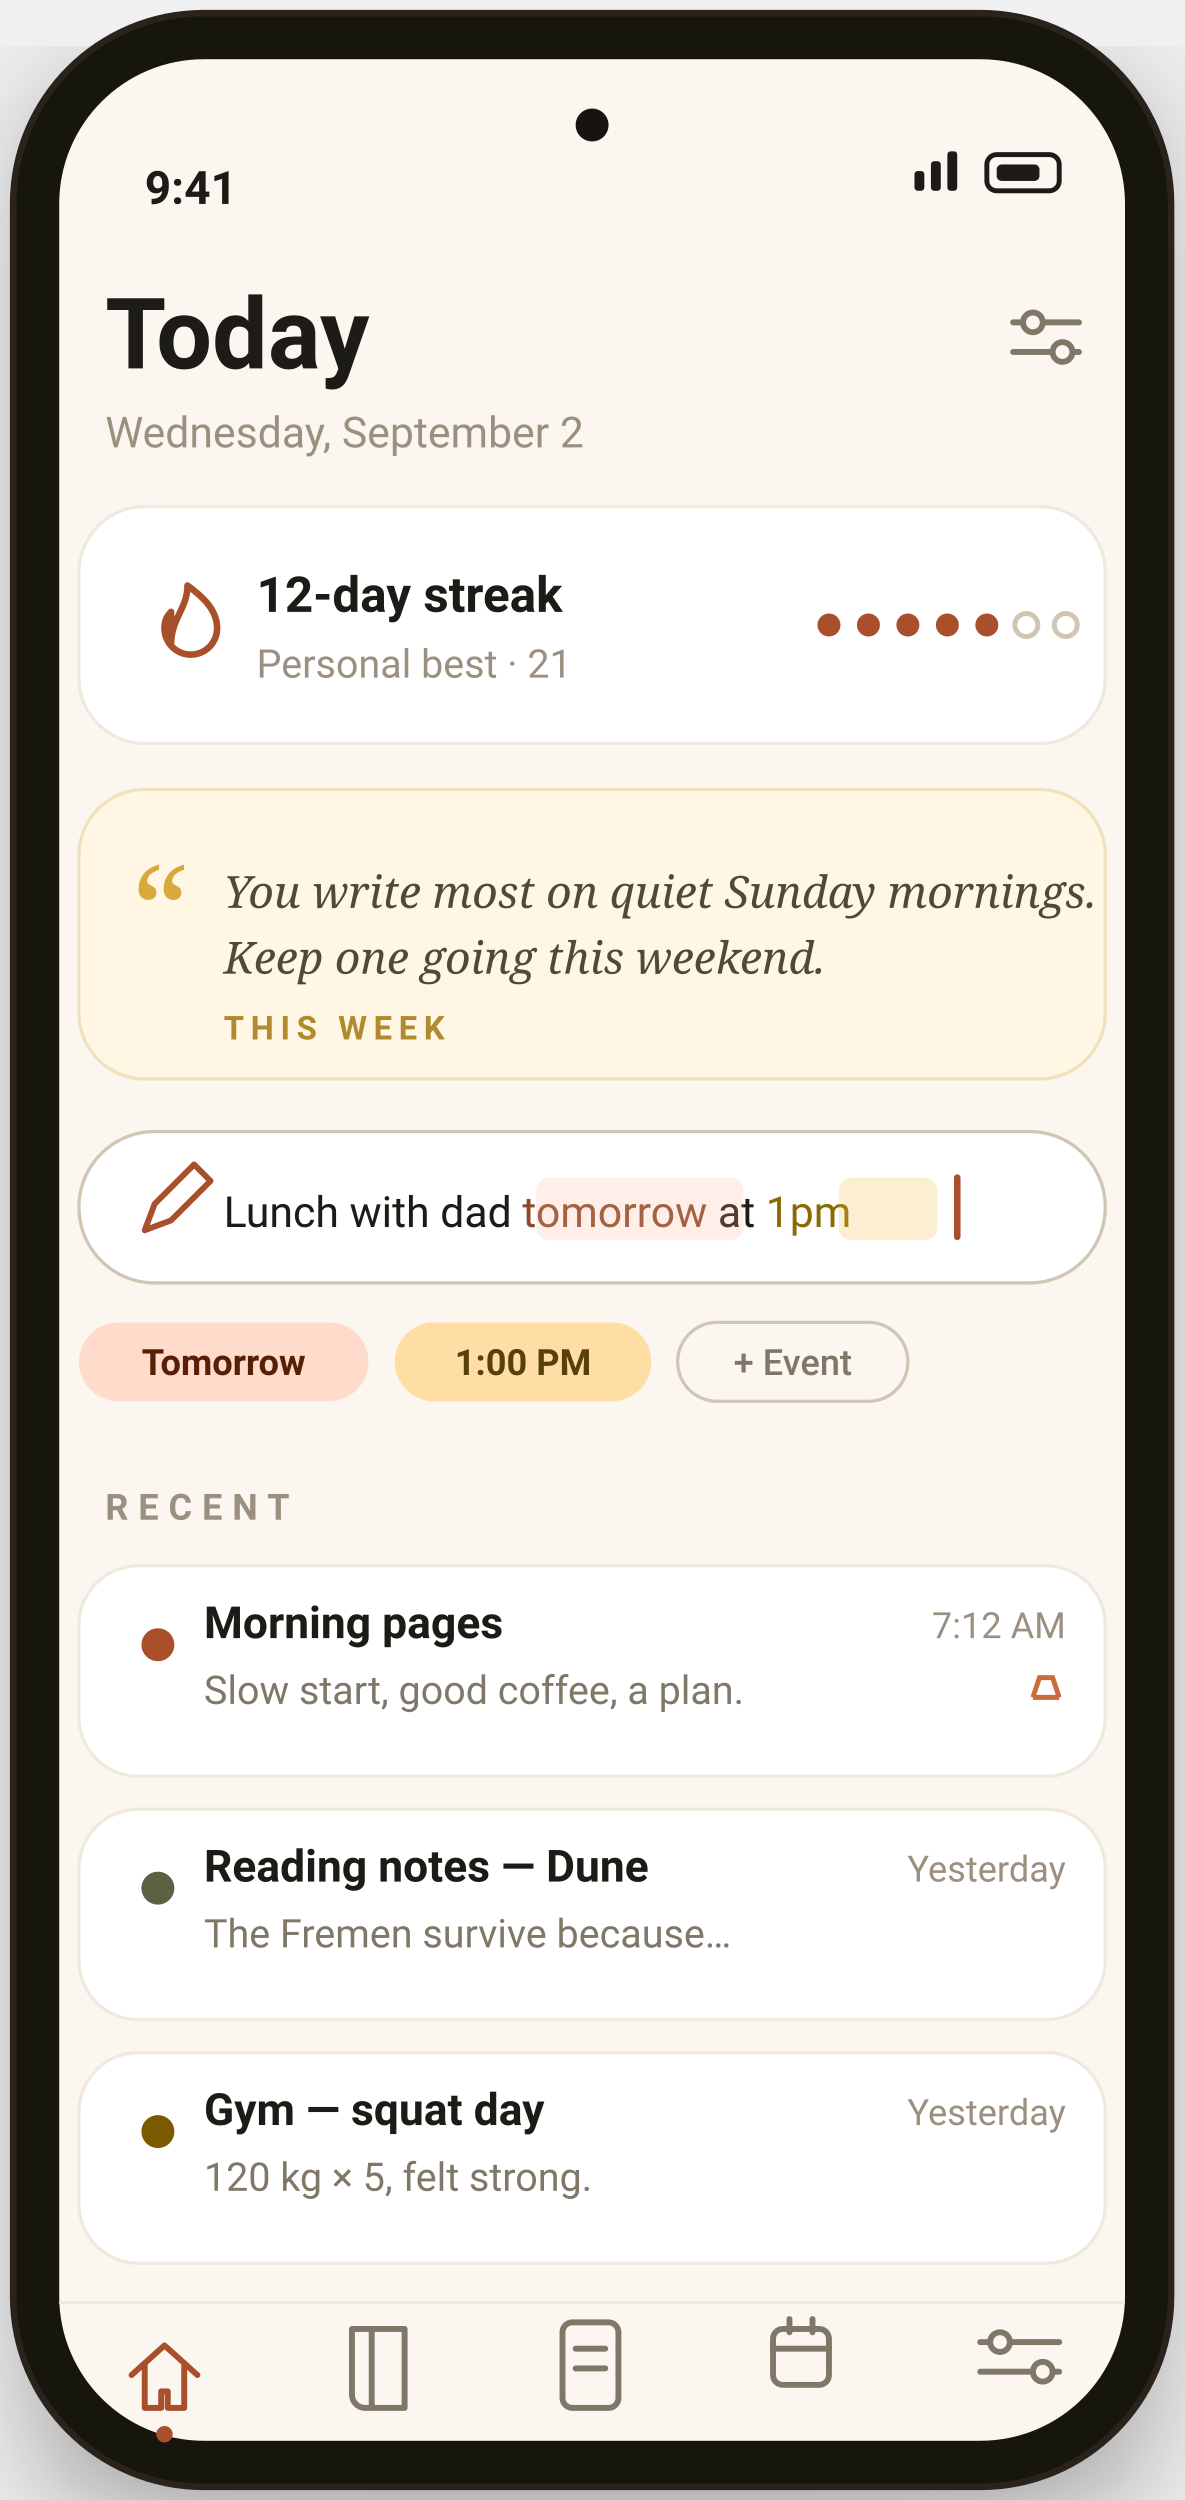
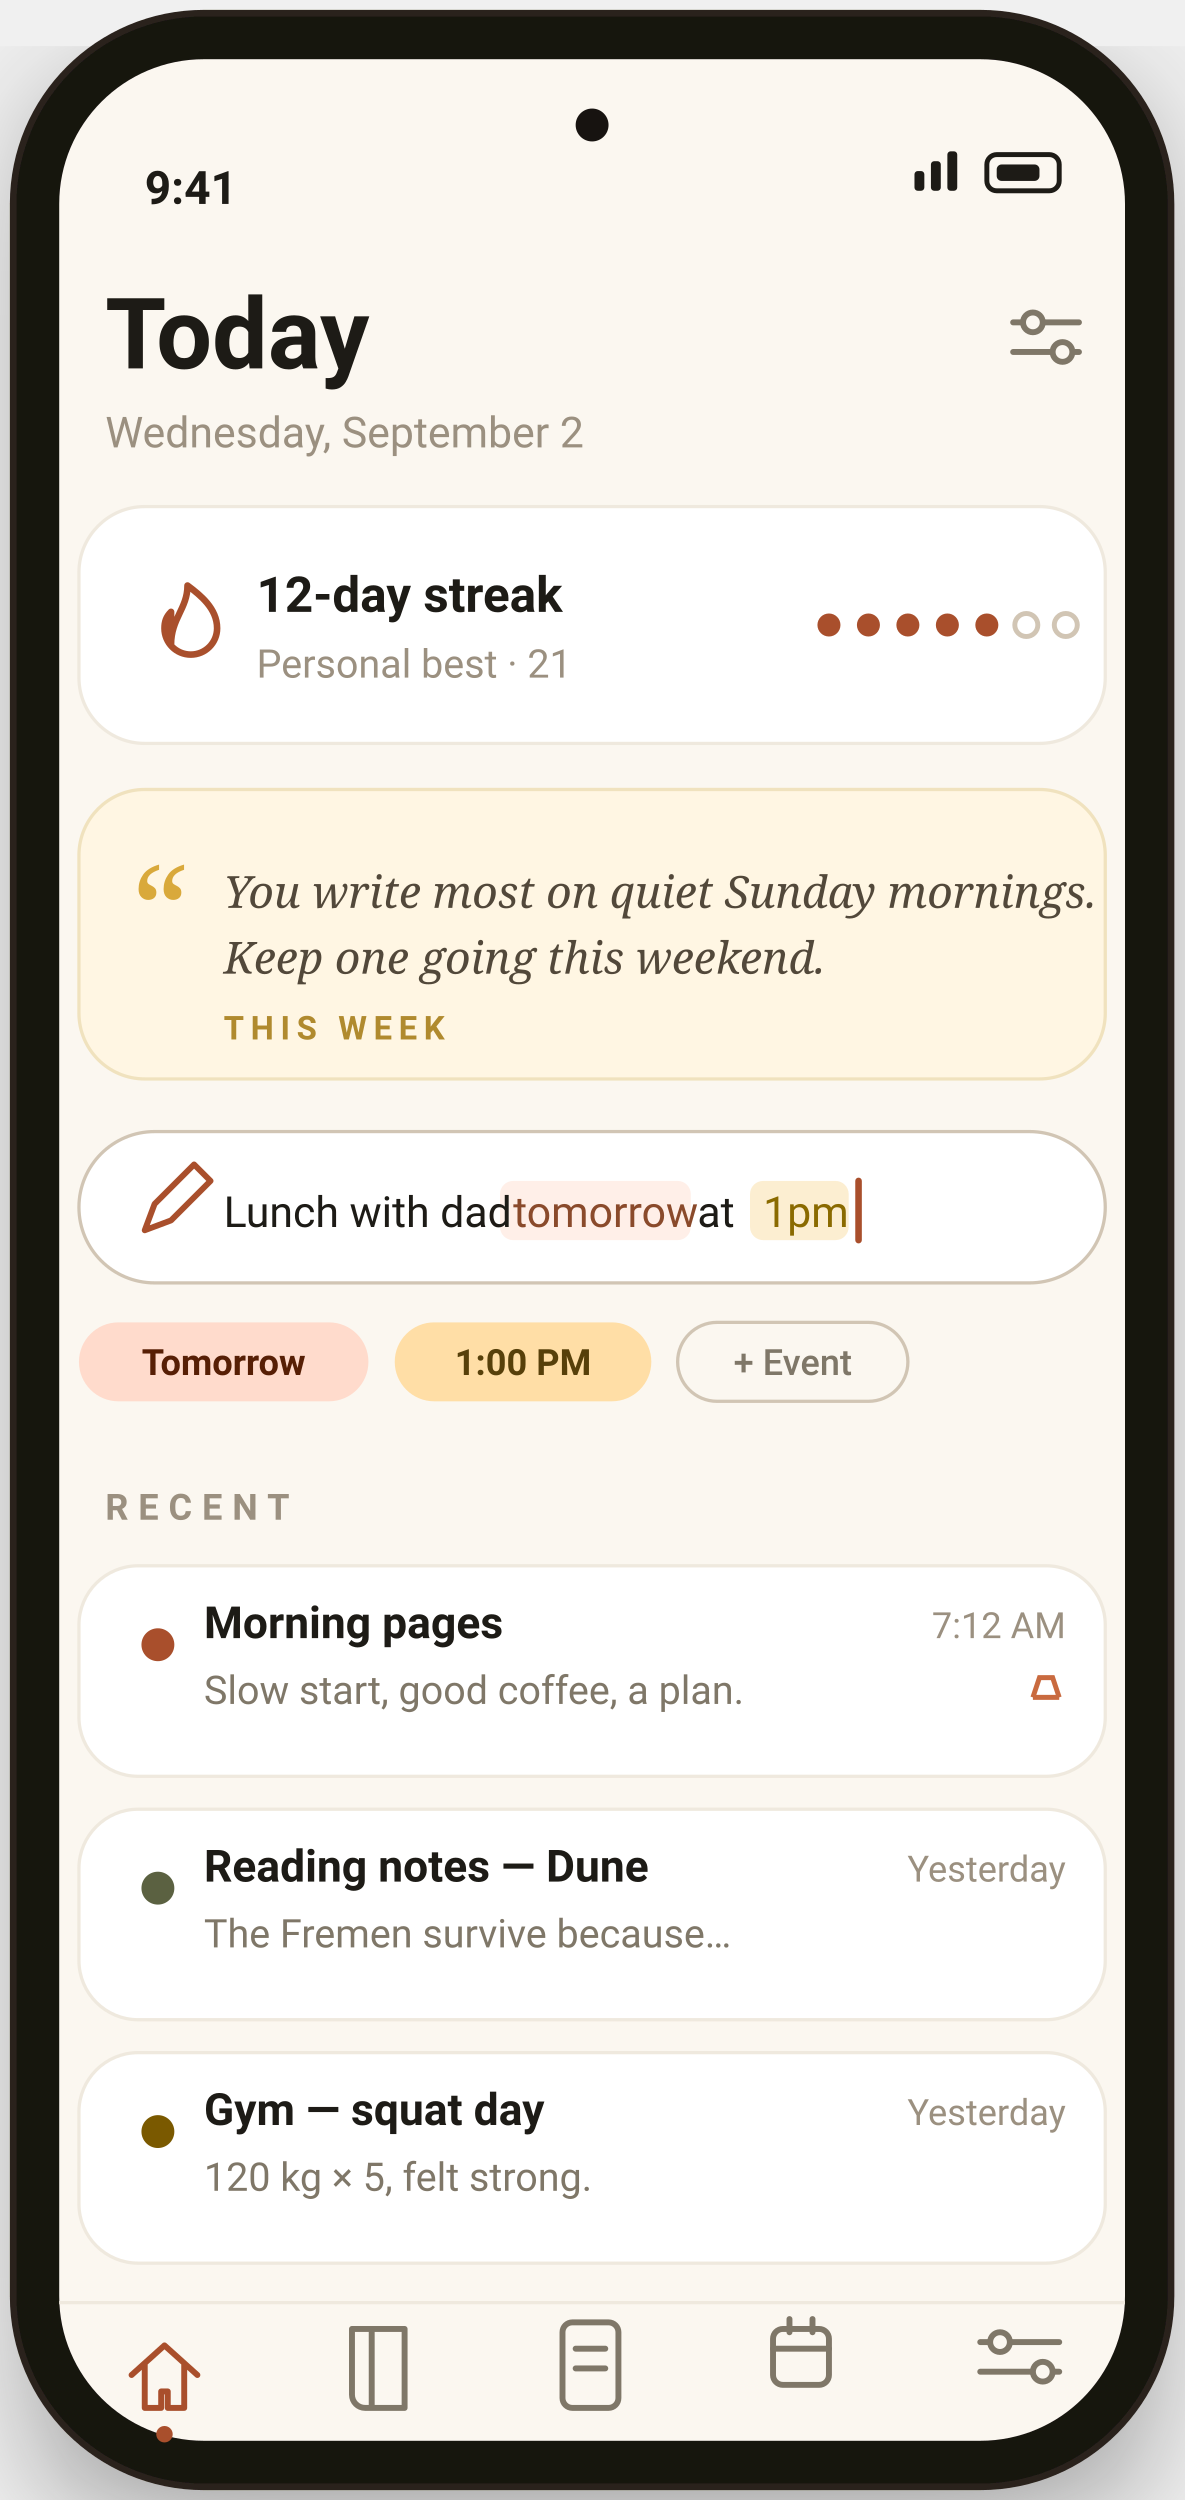
<svg xmlns="http://www.w3.org/2000/svg" width="360" height="760" viewBox="0 0 360 760" role="img" aria-label="Fuso Today screen">
  <defs>
    <filter id="ph" x="-30%" y="-10%" width="160%" height="125%">
      <feDropShadow dx="0" dy="14" stdDeviation="22" flood-color="#000000" flood-opacity="0.35" />
    </filter>
    <linearGradient id="inkT" x1="0" y1="0" x2="1" y2="0">
      <stop offset="0" stop-color="#FFB697" />
      <stop offset="1" stop-color="#F5BE48" />
    </linearGradient>
  </defs>
  <g filter="url(#ph)">
    <rect x="4" y="4" width="352" height="752" rx="58" fill="#171310" stroke="#2A241C" stroke-width="2" />
    <rect x="18" y="18" width="324" height="724" rx="44" fill="#FBF7F0" />
  </g>
  <circle cx="180" cy="38" r="5" fill="#171310" />
  <text x="44" y="62" font-family="'Segoe UI', Roboto, Arial, sans-serif" font-size="14" font-weight="600" fill="#1D1B16">9:41</text>
  <g fill="#1D1B16">
    <rect x="278" y="52" width="3" height="6" rx="1" />
    <rect x="283" y="49" width="3" height="9" rx="1" />
    <rect x="288" y="46" width="3" height="12" rx="1" />
    <rect x="300" y="47" width="22" height="11" rx="3" fill="none" stroke="#1D1B16" stroke-width="1.5" />
    <rect x="303" y="50" width="13" height="5" rx="1.5" />
  </g>
  <text x="32" y="112" font-family="'Segoe UI', Roboto, Arial, sans-serif" font-size="30" font-weight="700" fill="#1D1B16">Today</text>
  <g stroke="#7F7768" stroke-width="1.8" stroke-linecap="round">
    <line x1="308" y1="98" x2="328" y2="98" />
    <circle cx="314" cy="98" r="3" fill="#FBF7F0" />
    <line x1="308" y1="107" x2="328" y2="107" />
    <circle cx="323" cy="107" r="3" fill="#FBF7F0" />
  </g>
  <text x="32" y="136" font-family="'Segoe UI', Roboto, Arial, sans-serif" font-size="13" fill="#9B9080">Wednesday, September 2</text>
  <rect x="24" y="154" width="312" height="72" rx="20" fill="#FFFFFF" stroke="#EFE9DE" />
  <path d="M52 196c0-8 5-11 5-18 4 3 9 7 9 13a8 8 0 01-16 0c0-2 .5-3.5 2-5z" fill="none" stroke="#A94F2C" stroke-width="2" stroke-linejoin="round" />
  <text x="78" y="186" font-family="'Segoe UI', Roboto, Arial, sans-serif" font-size="15" font-weight="600" fill="#1D1B16">12-day streak</text>
  <text x="78" y="206" font-family="'Segoe UI', Roboto, Arial, sans-serif" font-size="12" fill="#9B9080">Personal best · 21</text>
  <g>
    <circle cx="252" cy="190" r="3.5" fill="#A94F2C" />
    <circle cx="264" cy="190" r="3.5" fill="#A94F2C" />
    <circle cx="276" cy="190" r="3.5" fill="#A94F2C" />
    <circle cx="288" cy="190" r="3.5" fill="#A94F2C" />
    <circle cx="300" cy="190" r="3.5" fill="#A94F2C" />
    <circle cx="312" cy="190" r="3.5" fill="none" stroke="#D1C5B4" stroke-width="1.5" />
    <circle cx="324" cy="190" r="3.5" fill="none" stroke="#D1C5B4" stroke-width="1.5" />
  </g>
  <rect x="24" y="240" width="312" height="88" rx="20" fill="#FFF6E3" stroke="#F0E2BE" />
  <text x="40" y="290" font-family="Georgia, serif" font-size="38" fill="#D9A93B">“</text>
  <text x="68" y="276" font-family="Georgia, serif" font-style="italic" font-size="13.5" fill="#52483A">You write most on quiet Sunday mornings.</text>
  <text x="68" y="296" font-family="Georgia, serif" font-style="italic" font-size="13.5" fill="#52483A">Keep one going this weekend.</text>
  <text x="68" y="316" font-family="'Segoe UI', Roboto, Arial, sans-serif" font-size="10" font-weight="600" letter-spacing="2" fill="#B08A2E">THIS WEEK</text>
  <rect x="24" y="344" width="312" height="46" rx="23" fill="#FFFFFF" stroke="#D1C5B4" />
  <path d="M44 374 l3-8 12-12 5 5-12 12z" fill="none" stroke="#A94F2C" stroke-width="1.8" stroke-linejoin="round" />
-   <text x="68" y="373" font-family="'Segoe UI', Roboto, Arial, sans-serif" font-size="13" fill="#1D1B16">Lunch with dad <tspan fill="#8A4A2B">tomorrow</tspan> at <tspan fill="#8A6A00">1pm</tspan>
-   </text>
-   <rect x="163" y="358" width="63" height="19" rx="4" fill="#FFB697" fill-opacity="0.22" />
-   <rect x="255" y="358" width="30" height="19" rx="4" fill="#F5BE48" fill-opacity="0.25" />
-   <rect x="290" y="357" width="2" height="20" rx="1" fill="#A94F2C" />
+   <rect x="152" y="359" width="58" height="18" rx="4" fill="#FFB697" fill-opacity="0.22" />
+   <rect x="228" y="359" width="30" height="18" rx="4" fill="#F5BE48" fill-opacity="0.25" />
+   <g font-family="'Segoe UI', Roboto, Arial, sans-serif" font-size="13" lengthAdjust="spacingAndGlyphs">
+     <text x="68" y="373" fill="#1D1B16" textLength="80">Lunch with dad</text>
+     <text x="156" y="373" fill="#8A4A2B" textLength="50">tomorrow</text>
+     <text x="212" y="373" fill="#1D1B16" textLength="12">at</text>
+     <text x="232" y="373" fill="#8A6A00" textLength="22">1pm</text>
+   </g>
+   <rect x="260" y="358" width="2" height="20" rx="1" fill="#A94F2C" />
  <rect x="24" y="402" width="88" height="24" rx="12" fill="#FFDBCC" />
  <text x="68" y="418" text-anchor="middle" font-family="'Segoe UI', Roboto, Arial, sans-serif" font-size="11" font-weight="600" fill="#571F05">Tomorrow</text>
  <rect x="120" y="402" width="78" height="24" rx="12" fill="#FFDEA6" />
  <text x="159" y="418" text-anchor="middle" font-family="'Segoe UI', Roboto, Arial, sans-serif" font-size="11" font-weight="600" fill="#57400A">1:00 PM</text>
  <rect x="206" y="402" width="70" height="24" rx="12" fill="none" stroke="#D1C5B4" />
  <text x="241" y="418" text-anchor="middle" font-family="'Segoe UI', Roboto, Arial, sans-serif" font-size="11" font-weight="500" fill="#7F7768">+ Event</text>
  <text x="32" y="462" font-family="'Segoe UI', Roboto, Arial, sans-serif" font-size="11" font-weight="700" letter-spacing="3" fill="#9B9080">RECENT</text>
  <rect x="24" y="476" width="312" height="64" rx="18" fill="#FFFFFF" stroke="#EFE9DE" />
  <circle cx="48" cy="500" r="5" fill="#A94F2C" />
  <text x="62" y="498" font-family="'Segoe UI', Roboto, Arial, sans-serif" font-size="13.5" font-weight="600" fill="#1D1B16">Morning pages</text>
  <text x="62" y="518" font-family="'Segoe UI', Roboto, Arial, sans-serif" font-size="12" fill="#7F7768">Slow start, good coffee, a plan.</text>
  <text x="324" y="498" text-anchor="end" font-family="'Segoe UI', Roboto, Arial, sans-serif" font-size="11" fill="#9B9080">7:12 AM</text>
  <path d="M314 516h8m-8 0l2-6h4l2 6" fill="none" stroke="#C96A3F" stroke-width="1.5" />
  <rect x="24" y="550" width="312" height="64" rx="18" fill="#FFFFFF" stroke="#EFE9DE" />
  <circle cx="48" cy="574" r="5" fill="#5B6141" />
  <text x="62" y="572" font-family="'Segoe UI', Roboto, Arial, sans-serif" font-size="13.5" font-weight="600" fill="#1D1B16">Reading notes — Dune</text>
  <text x="62" y="592" font-family="'Segoe UI', Roboto, Arial, sans-serif" font-size="12" fill="#7F7768">The Fremen survive because…</text>
  <text x="324" y="572" text-anchor="end" font-family="'Segoe UI', Roboto, Arial, sans-serif" font-size="11" fill="#9B9080">Yesterday</text>
  <rect x="24" y="624" width="312" height="64" rx="18" fill="#FFFFFF" stroke="#EFE9DE" />
  <circle cx="48" cy="648" r="5" fill="#7A5900" />
  <text x="62" y="646" font-family="'Segoe UI', Roboto, Arial, sans-serif" font-size="13.5" font-weight="600" fill="#1D1B16">Gym — squat day</text>
  <text x="62" y="666" font-family="'Segoe UI', Roboto, Arial, sans-serif" font-size="12" fill="#7F7768">120 kg × 5, felt strong.</text>
  <text x="324" y="646" text-anchor="end" font-family="'Segoe UI', Roboto, Arial, sans-serif" font-size="11" fill="#9B9080">Yesterday</text>
  <line x1="18" y1="700" x2="342" y2="700" stroke="#EFE9DE" />
  <g fill="none" stroke-width="1.8" stroke-linecap="round" stroke-linejoin="round">
    <path d="M40 722l10-9 10 9M44 719v13h5v-5h2v5h5v-13" stroke="#A94F2C" />
    <path d="M107 708h16v24h-12a4 4 0 01-4-4zM113 708v24" stroke="#7F7768" />
    <rect x="171" y="706" width="17" height="26" rx="3" stroke="#7F7768" />
    <line x1="175" y1="714" x2="184" y2="714" stroke="#7F7768" />
    <line x1="175" y1="720" x2="184" y2="720" stroke="#7F7768" />
    <rect x="235" y="708" width="17" height="17" rx="3" stroke="#7F7768" />
    <line x1="235" y1="714" x2="252" y2="714" stroke="#7F7768" />
    <line x1="240" y1="705" x2="240" y2="709" stroke="#7F7768" />
    <line x1="247" y1="705" x2="247" y2="709" stroke="#7F7768" />
    <line x1="298" y1="712" x2="322" y2="712" stroke="#7F7768" />
    <circle cx="304" cy="712" r="3" fill="#FBF7F0" stroke="#7F7768" />
    <line x1="298" y1="721" x2="322" y2="721" stroke="#7F7768" />
    <circle cx="317" cy="721" r="3" fill="#FBF7F0" stroke="#7F7768" />
  </g>
  <circle cx="50" cy="740" r="2.5" fill="#A94F2C" />
</svg>
